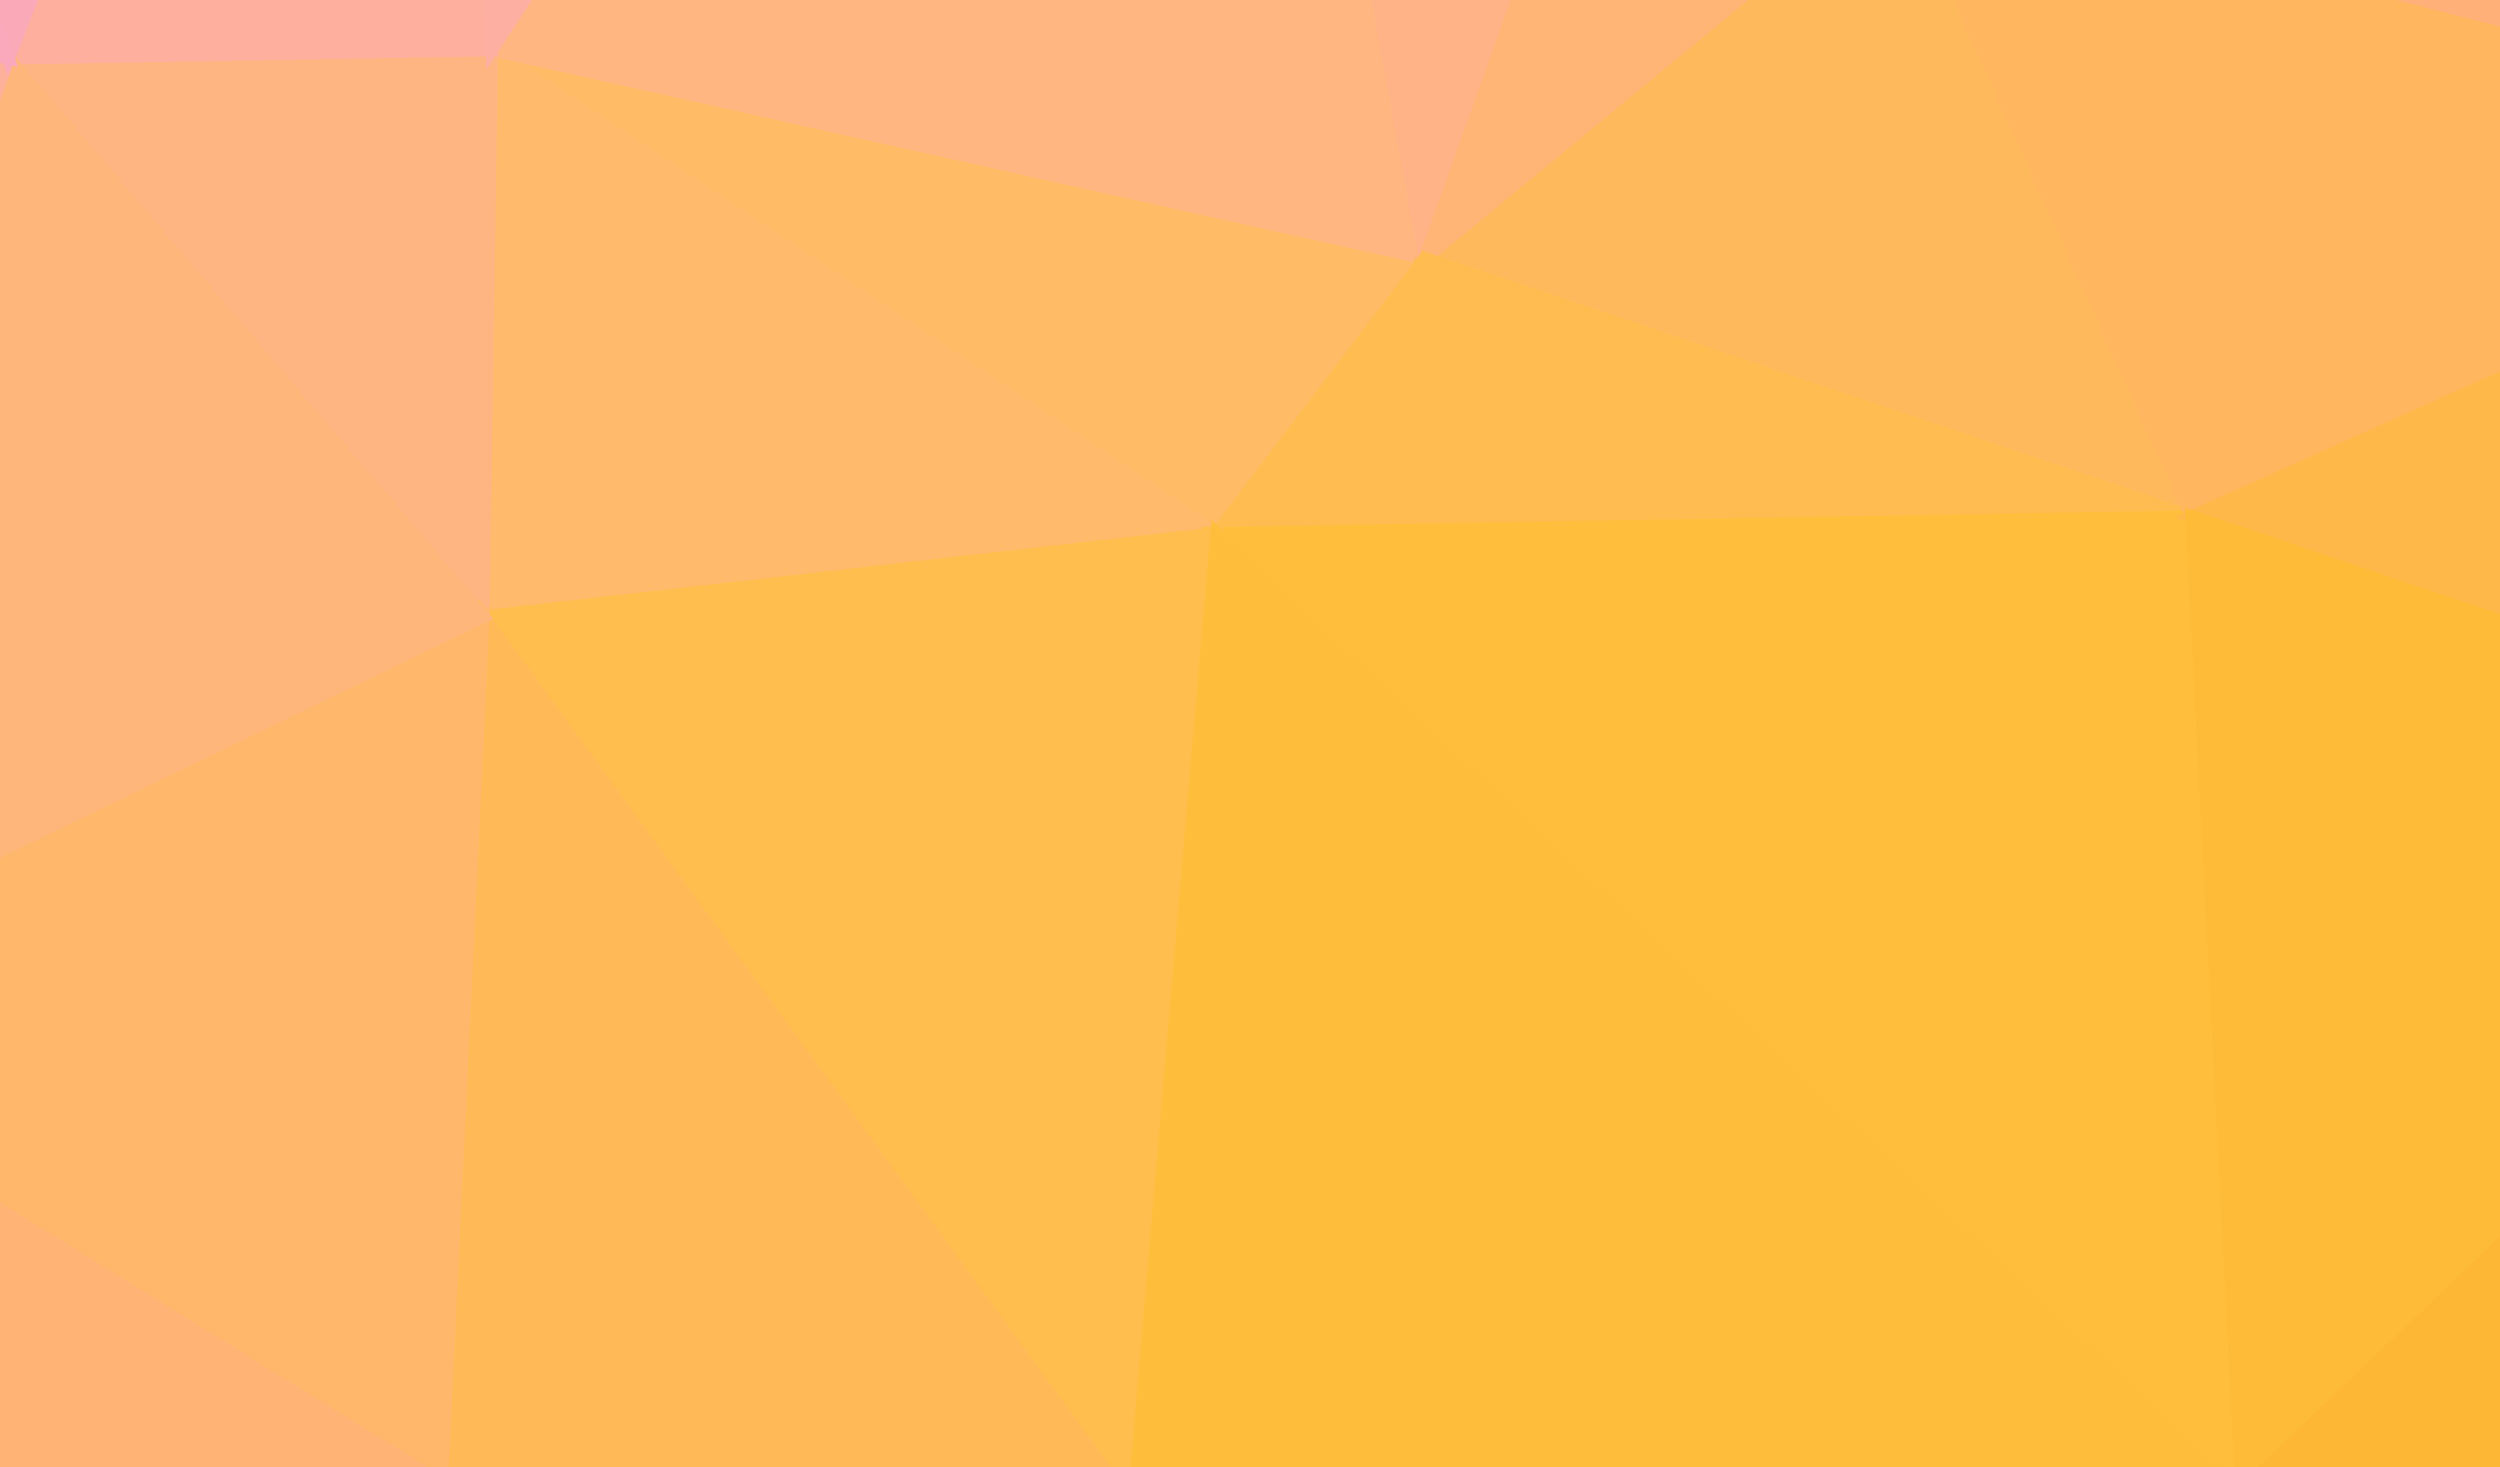
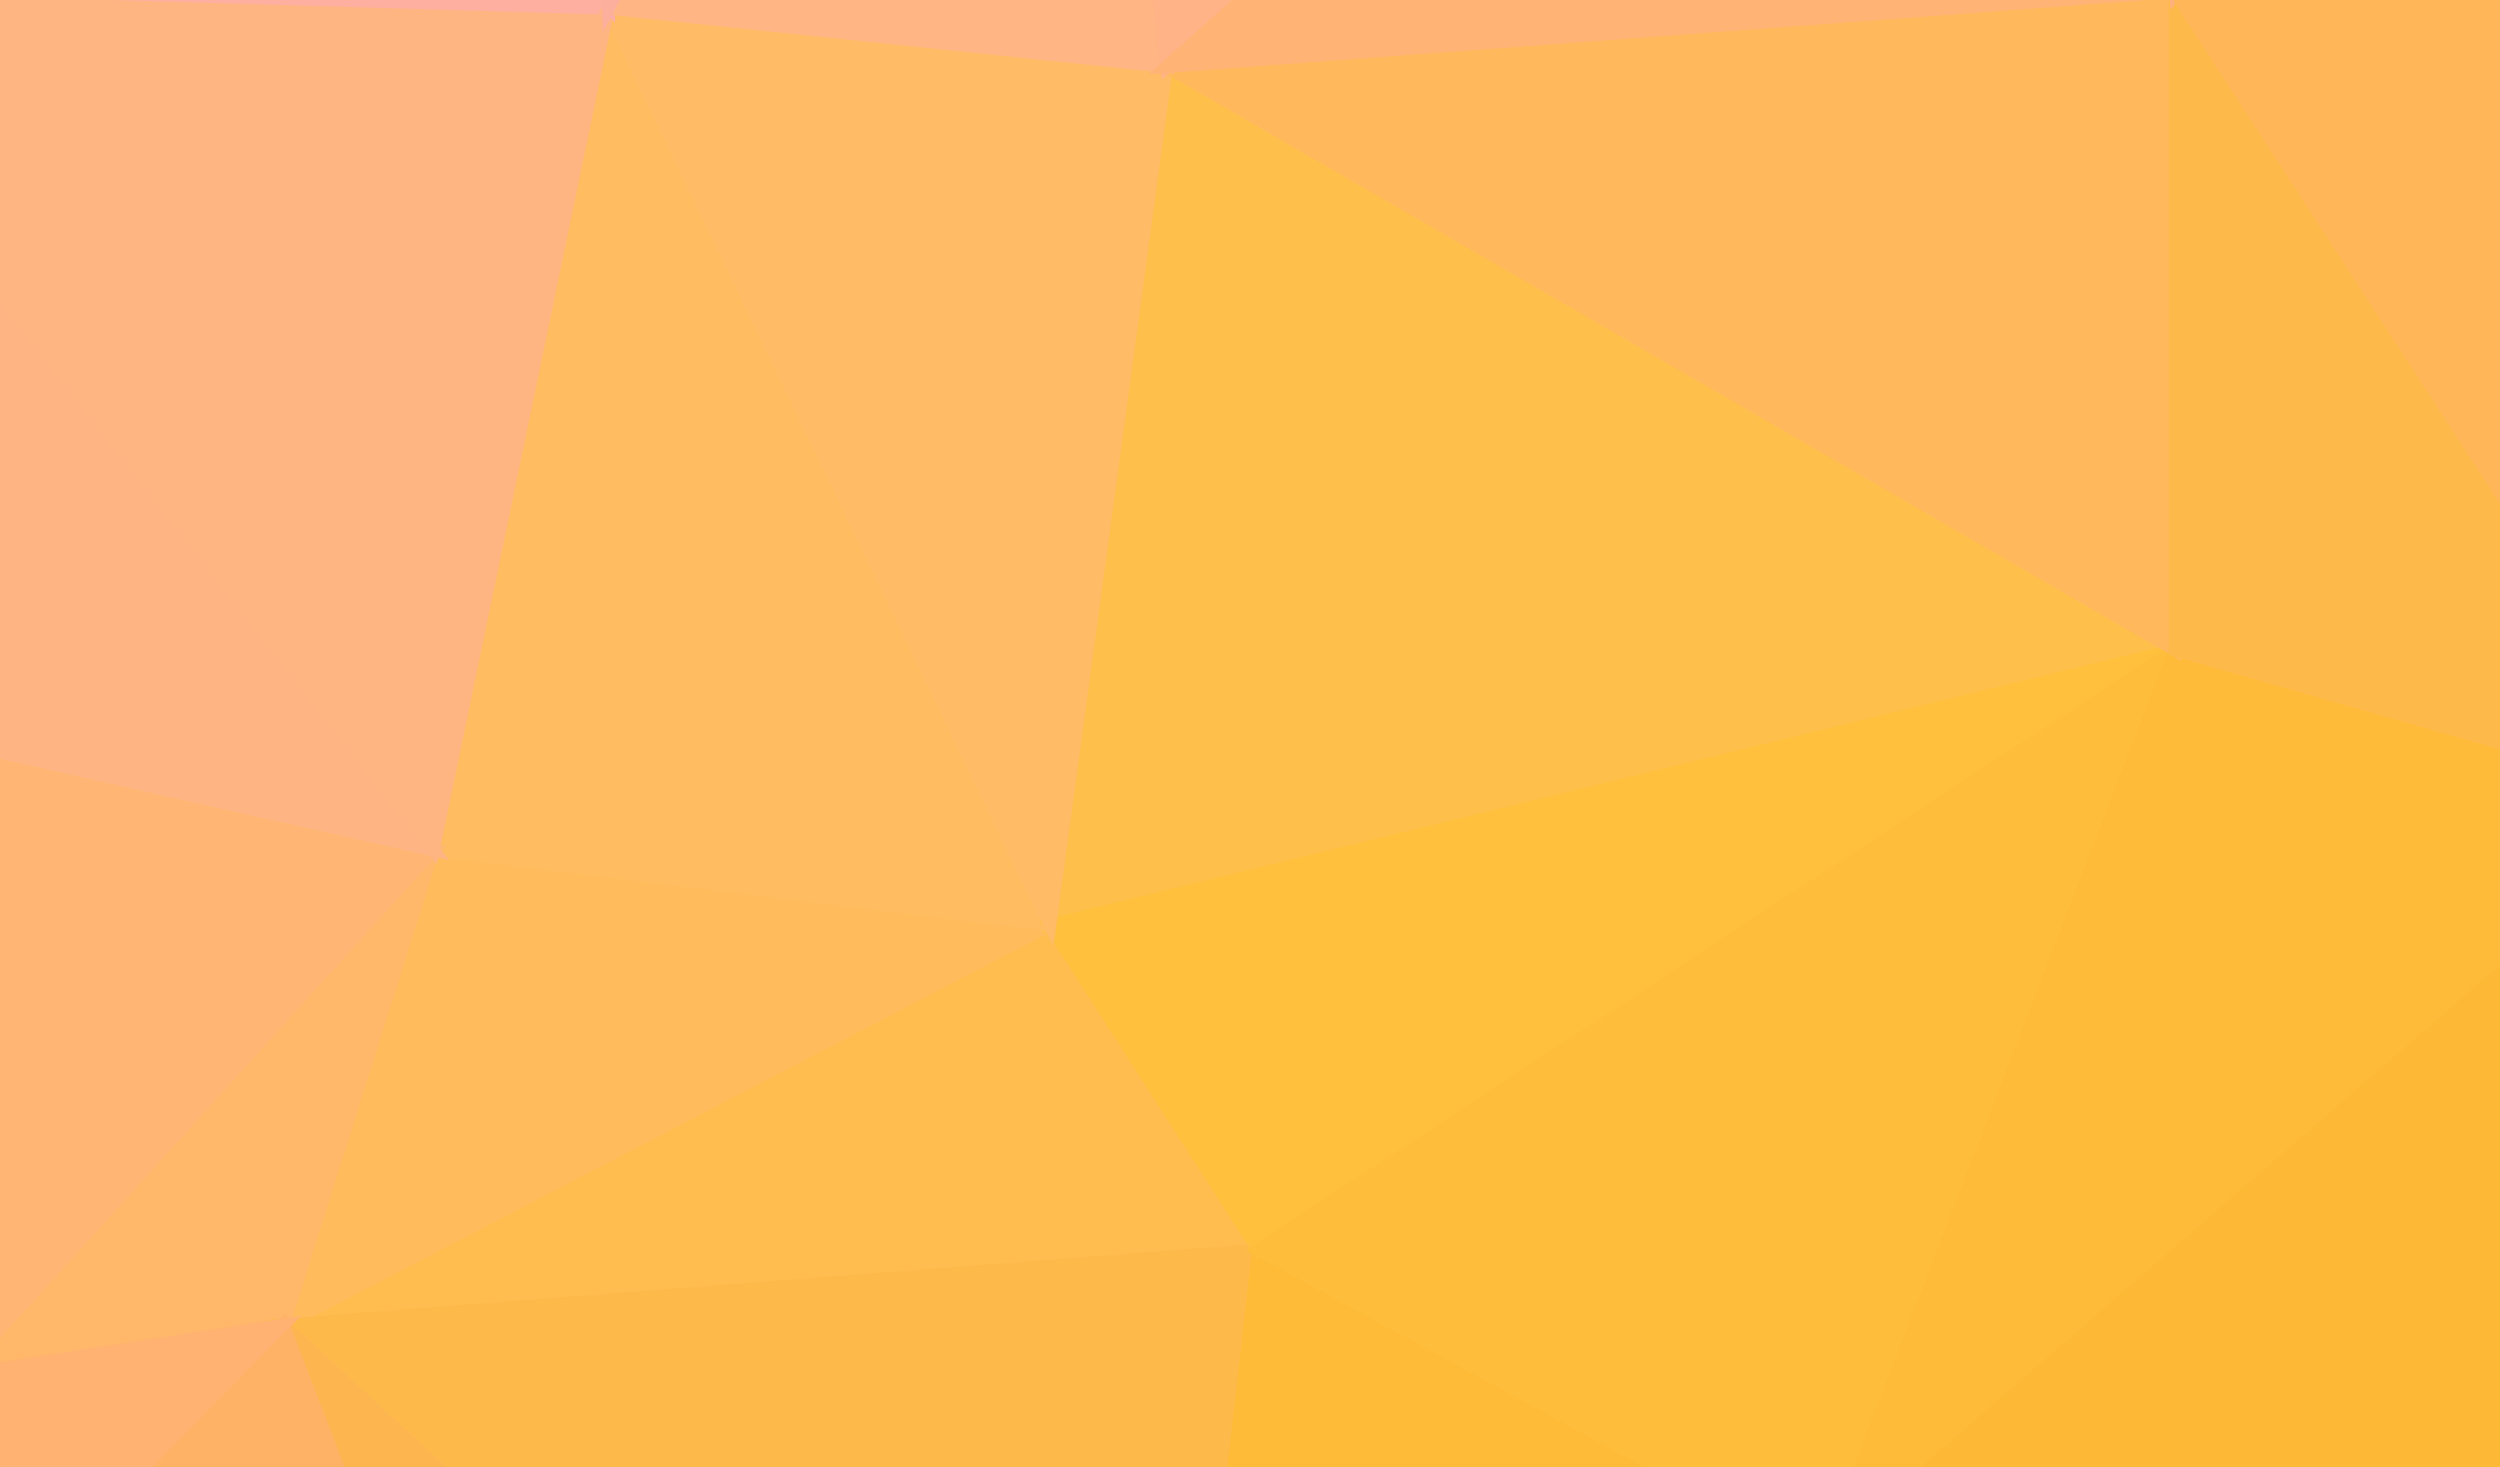
<svg xmlns="http://www.w3.org/2000/svg" width="300" height="176">
-   <path d="M146,64L171,31L59,6Z" fill="#ffbb65" stroke="#ffbb65" stroke-width="1.51" />
-   <path d="M59,6L58,74L146,64Z" fill="#ffba6b" stroke="#ffba6b" stroke-width="1.51" />
-   <path d="M59,6L1,7L58,74Z" fill="#ffb582" stroke="#ffb582" stroke-width="1.51" />
-   <path d="M171,31L143,-122L59,6Z" fill="#ffb681" stroke="#ffb681" stroke-width="1.51" />
-   <path d="M59,6L53,-125L1,7Z" fill="#feaf9e" stroke="#feaf9e" stroke-width="1.51" />
-   <path d="M263,62L228,-16L171,31Z" fill="#ffb95d" stroke="#ffb95d" stroke-width="1.51" />
-   <path d="M215,-92L143,-122L171,31Z" fill="#ffb386" stroke="#ffb386" stroke-width="1.51" />
-   <path d="M228,-16L215,-92L171,31Z" fill="#ffb576" stroke="#ffb576" stroke-width="1.51" />
-   <path d="M143,-122L53,-125L59,6Z" fill="#fdafa1" stroke="#fdafa1" stroke-width="1.51" />
-   <path d="M146,64L263,62L171,31Z" fill="#ffbd51" stroke="#ffbd51" stroke-width="1.51" />
-   <path d="M228,-16L316,-122L215,-92Z" fill="#feaf89" stroke="#feaf89" stroke-width="1.51" />
-   <path d="M269,179L263,62L146,64Z" fill="#ffbe3c" stroke="#ffbe3c" stroke-width="1.51" />
-   <path d="M58,74L136,181L146,64Z" fill="#ffbe4d" stroke="#ffbe4d" stroke-width="1.51" />
-   <path d="M53,178L136,181L58,74Z" fill="#ffba57" stroke="#ffba57" stroke-width="1.51" />
-   <path d="M-39,121L53,178L58,74Z" fill="#ffb86b" stroke="#ffb86b" stroke-width="1.51" />
-   <path d="M1,7L-39,121L58,74Z" fill="#ffb67b" stroke="#ffb67b" stroke-width="1.51" />
-   <path d="M1,7L-122,-21L-39,121Z" fill="#fdb09a" stroke="#fdb09a" stroke-width="1.51" />
-   <path d="M53,-125L-44,-120L1,7Z" fill="#faa9b8" stroke="#faa9b8" stroke-width="1.51" />
-   <path d="M64,271L154,235L136,181Z" fill="#fdb845" stroke="#fdb845" stroke-width="1.51" />
-   <path d="M136,181L269,179L146,64Z" fill="#febe3b" stroke="#febe3b" stroke-width="1.51" />
-   <path d="M154,235L269,179L136,181Z" fill="#fdba38" stroke="#fdba38" stroke-width="1.51" />
-   <path d="M-44,-120L-122,-21L1,7Z" fill="#faa9bc" stroke="#faa9bc" stroke-width="1.51" />
-   <path d="M361,18L228,-16L263,62Z" fill="#ffb65e" stroke="#ffb65e" stroke-width="1.51" />
-   <path d="M361,18L316,-122L228,-16Z" fill="#feb078" stroke="#feb078" stroke-width="1.51" />
-   <path d="M215,-92L316,-122L143,-122Z" fill="#fdad99" stroke="#fdad99" stroke-width="1.51" />
-   <path d="M143,-122L316,-122L53,-125Z" fill="#feae9f" stroke="#feae9f" stroke-width="1.51" />
-   <path d="M358,94L361,18L263,62Z" fill="#feb84a" stroke="#feb84a" stroke-width="1.51" />
-   <path d="M-39,121L-55,196L53,178Z" fill="#ffb375" stroke="#ffb375" stroke-width="1.51" />
-   <path d="M53,178L64,271L136,181Z" fill="#feb653" stroke="#feb653" stroke-width="1.51" />
-   <path d="M-113,121L-55,196L-39,121Z" fill="#ffb087" stroke="#ffb087" stroke-width="1.51" />
-   <path d="M-122,-21L-113,121L-39,121Z" fill="#feb196" stroke="#feb196" stroke-width="1.51" />
-   <path d="M269,179L358,94L263,62Z" fill="#fdbb38" stroke="#fdbb38" stroke-width="1.51" />
-   <path d="M-44,-120L-125,-74L-122,-21Z" fill="#f6a3d2" stroke="#f6a3d2" stroke-width="1.51" />
-   <path d="M-29,258L64,271L53,178Z" fill="#feb164" stroke="#feb164" stroke-width="1.51" />
-   <path d="M-55,196L-29,258L53,178Z" fill="#ffb072" stroke="#ffb072" stroke-width="1.51" />
-   <path d="M-119,301L-29,258L-55,196Z" fill="#feaa82" stroke="#feaa82" stroke-width="1.51" />
-   <path d="M-113,121L-133,169L-55,196Z" fill="#fead8f" stroke="#fead8f" stroke-width="1.51" />
-   <path d="M-122,-21L-133,169L-113,121Z" fill="#feb099" stroke="#feb099" stroke-width="1.51" />
-   <path d="M-125,-74L-133,169L-122,-21Z" fill="#fbaab4" stroke="#fbaab4" stroke-width="1.51" />
-   <path d="M269,179L358,182L358,94Z" fill="#fdb735" stroke="#fdb735" stroke-width="1.51" />
-   <path d="M358,94L425,60L361,18Z" fill="#fdb548" stroke="#fdb548" stroke-width="1.51" />
-   <path d="M350,268L358,182L269,179Z" fill="#fcb431" stroke="#fcb431" stroke-width="1.51" />
-   <path d="M270,269L269,179L154,235Z" fill="#fdb734" stroke="#fdb734" stroke-width="1.51" />
-   <path d="M64,271L270,269L154,235Z" fill="#fdb835" stroke="#fdb835" stroke-width="1.51" />
-   <path d="M442,195L425,60L358,94Z" fill="#fcb633" stroke="#fcb633" stroke-width="1.51" />
-   <path d="M361,18L441,-105L316,-122Z" fill="#fdab83" stroke="#fdab83" stroke-width="1.51" />
-   <path d="M425,60L447,-15L361,18Z" fill="#fdb159" stroke="#fdb159" stroke-width="1.51" />
-   <path d="M270,269L350,268L269,179Z" fill="#fcb431" stroke="#fcb431" stroke-width="1.51" />
-   <path d="M358,182L442,195L358,94Z" fill="#fcb532" stroke="#fcb532" stroke-width="1.51" />
-   <path d="M447,-15L441,-105L361,18Z" fill="#feac72" stroke="#feac72" stroke-width="1.51" />
-   <path d="M-133,169L-119,301L-55,196Z" fill="#feaa8d" stroke="#feaa8d" stroke-width="1.51" />
-   <path d="M-29,258L-119,301L64,271Z" fill="#fdab74" stroke="#fdab74" stroke-width="1.51" />
-   <path d="M64,271L388,283L270,269Z" fill="#fcb431" stroke="#fcb431" stroke-width="1.51" />
-   <path d="M270,269L388,283L350,268Z" fill="#fbb02d" stroke="#fbb02d" stroke-width="1.51" />
-   <path d="M388,283L442,195L358,182Z" fill="#fbb12e" stroke="#fbb12e" stroke-width="1.51" />
-   <path d="M425,60L442,195L447,-15Z" fill="#fdb638" stroke="#fdb638" stroke-width="1.51" />
-   <path d="M350,268L388,283L358,182Z" fill="#fbb02e" stroke="#fbb02e" stroke-width="1.51" />
-   <path d="M-119,301L388,283L64,271Z" fill="#fdb445" stroke="#fdb445" stroke-width="1.51" />
+   <path d="M126,111L34,159L151,150Z" fill="#ffbc4f" stroke="#ffbc4f" stroke-width="1.51" />
+   <path d="M126,111L52,102L34,159Z" fill="#ffbb5c" stroke="#ffbb5c" stroke-width="1.51" />
+   <path d="M52,102L-5,165L34,159Z" fill="#ffb76a" stroke="#ffb76a" stroke-width="1.51" />
+   <path d="M34,159L139,256L151,150Z" fill="#feb94b" stroke="#feb94b" stroke-width="1.51" />
+   <path d="M87,297L139,256L34,159Z" fill="#fdb550" stroke="#fdb550" stroke-width="1.51" />
+   <path d="M139,256L219,187L151,150Z" fill="#febb38" stroke="#febb38" stroke-width="1.51" />
+   <path d="M261,78L140,8L126,111Z" fill="#ffbf4b" stroke="#ffbf4b" stroke-width="1.51" />
+   <path d="M-43,237L87,297L34,159Z" fill="#feb265" stroke="#feb265" stroke-width="1.51" />
+   <path d="M-5,165L-43,237L34,159Z" fill="#ffb271" stroke="#ffb271" stroke-width="1.51" />
+   <path d="M126,111L73,1L52,102Z" fill="#ffbc61" stroke="#ffbc61" stroke-width="1.51" />
+   <path d="M261,78L126,111L151,150Z" fill="#fec03d" stroke="#fec03d" stroke-width="1.51" />
+   <path d="M140,8L73,1L126,111Z" fill="#ffbb66" stroke="#ffbb66" stroke-width="1.51" />
+   <path d="M52,102L-50,79L-5,165Z" fill="#ffb674" stroke="#ffb674" stroke-width="1.51" />
+   <path d="M-5,165L-132,198L-43,237Z" fill="#feae82" stroke="#feae82" stroke-width="1.51" />
+   <path d="M-29,-2L-50,79L52,102Z" fill="#ffb583" stroke="#ffb583" stroke-width="1.51" />
+   <path d="M219,187L261,78L151,150Z" fill="#febd3a" stroke="#febd3a" stroke-width="1.51" />
+   <path d="M73,1L-29,-2L52,102Z" fill="#ffb582" stroke="#ffb582" stroke-width="1.51" />
+   <path d="M219,187L324,96L261,78Z" fill="#febb39" stroke="#febb39" stroke-width="1.51" />
+   <path d="M139,256L264,275L219,187Z" fill="#fdb735" stroke="#fdb735" stroke-width="1.51" />
+   <path d="M87,297L264,275L139,256Z" fill="#fdb734" stroke="#fdb734" stroke-width="1.51" />
+   <path d="M264,275L299,257L219,187Z" fill="#fcb532" stroke="#fcb532" stroke-width="1.51" />
+   <path d="M-154,83L-132,198L-50,79Z" fill="#feaf95" stroke="#feaf95" stroke-width="1.51" />
+   <path d="M-50,79L-132,198L-5,165Z" fill="#ffb185" stroke="#ffb185" stroke-width="1.51" />
+   <path d="M-43,237L-127,287L87,297Z" fill="#fdac74" stroke="#fdac74" stroke-width="1.51" />
+   <path d="M261,78L261,-1L140,8Z" fill="#ffb95c" stroke="#ffb95c" stroke-width="1.51" />
+   <path d="M68,-124L-9,-68L73,1Z" fill="#fcada7" stroke="#fcada7" stroke-width="1.51" />
+   <path d="M73,1L-9,-68L-29,-2Z" fill="#feafa0" stroke="#feafa0" stroke-width="1.51" />
+   <path d="M324,96L261,-1L261,78Z" fill="#feb94b" stroke="#feb94b" stroke-width="1.51" />
+   <path d="M299,257L328,194L219,187Z" fill="#fdb633" stroke="#fdb633" stroke-width="1.51" />
+   <path d="M328,194L324,96L219,187Z" fill="#fdb836" stroke="#fdb836" stroke-width="1.51" />
+   <path d="M127,-100L73,1L140,8Z" fill="#ffb584" stroke="#ffb584" stroke-width="1.51" />
+   <path d="M-143,21L-154,83L-50,79Z" fill="#fdaea2" stroke="#fdaea2" stroke-width="1.51" />
+   <path d="M-132,198L-127,287L-43,237Z" fill="#fda98c" stroke="#fda98c" stroke-width="1.51" />
+   <path d="M-143,21L-50,79L-29,-2Z" fill="#fdaea1" stroke="#fdaea1" stroke-width="1.51" />
+   <path d="M-132,198L-154,83L-127,287Z" fill="#fca999" stroke="#fca999" stroke-width="1.51" />
+   <path d="M250,-90L127,-100L140,8Z" fill="#ffb386" stroke="#ffb386" stroke-width="1.51" />
+   <path d="M-114,-88L-143,21L-29,-2Z" fill="#f9a8be" stroke="#f9a8be" stroke-width="1.51" />
+   <path d="M-9,-68L-114,-88L-29,-2Z" fill="#faa8bd" stroke="#faa8bd" stroke-width="1.51" />
+   <path d="M127,-100L68,-124L73,1Z" fill="#fdaf9d" stroke="#fdaf9d" stroke-width="1.51" />
+   <path d="M261,-1L250,-90L140,8Z" fill="#ffb476" stroke="#ffb476" stroke-width="1.51" />
+   <path d="M127,-100L250,-90L68,-124Z" fill="#feb099" stroke="#feb099" stroke-width="1.51" />
+   <path d="M305,-70L250,-90L261,-1Z" fill="#ffb07f" stroke="#ffb07f" stroke-width="1.51" />
+   <path d="M328,194L391,189L324,96Z" fill="#fcb633" stroke="#fcb633" stroke-width="1.51" />
+   <path d="M324,96L353,-9L261,-1Z" fill="#feb659" stroke="#feb659" stroke-width="1.51" />
+   <path d="M299,257L391,189L328,194Z" fill="#fcb330" stroke="#fcb330" stroke-width="1.51" />
+   <path d="M391,189L392,98L324,96Z" fill="#fdb734" stroke="#fdb734" stroke-width="1.51" />
+   <path d="M392,98L353,-9L324,96Z" fill="#fdb747" stroke="#fdb747" stroke-width="1.51" />
+   <path d="M353,-9L305,-70L261,-1Z" fill="#feb172" stroke="#feb172" stroke-width="1.51" />
+   <path d="M68,-124L-114,-88L-9,-68Z" fill="#f8a6c4" stroke="#f8a6c4" stroke-width="1.51" />
+   <path d="M391,189L450,279L392,98Z" fill="#fbb12f" stroke="#fbb12f" stroke-width="1.51" />
+   <path d="M299,257L450,279L391,189Z" fill="#fbb02d" stroke="#fbb02d" stroke-width="1.51" />
+   <path d="M264,275L450,279L299,257Z" fill="#fbb02d" stroke="#fbb02d" stroke-width="1.51" />
+   <path d="M87,297L450,279L264,275Z" fill="#fcb230" stroke="#fcb230" stroke-width="1.51" />
+   <path d="M353,-9L423,-31L305,-70Z" fill="#feae75" stroke="#feae75" stroke-width="1.51" />
+   <path d="M305,-70L449,-89L250,-90Z" fill="#fdab89" stroke="#fdab89" stroke-width="1.51" />
+   <path d="M392,98L423,-31L353,-9Z" fill="#feb25b" stroke="#feb25b" stroke-width="1.51" />
+   <path d="M450,279L423,-31L392,98Z" fill="#fcb633" stroke="#fcb633" stroke-width="1.51" />
+   <path d="M423,-31L449,-89L305,-70Z" fill="#fdaa7f" stroke="#fdaa7f" stroke-width="1.51" />
+   <path d="M250,-90L449,-89L68,-124Z" fill="#fdac93" stroke="#fdac93" stroke-width="1.51" />
+   <path d="M450,279L449,-89L423,-31Z" fill="#fdb348" stroke="#fdb348" stroke-width="1.51" />
</svg>
